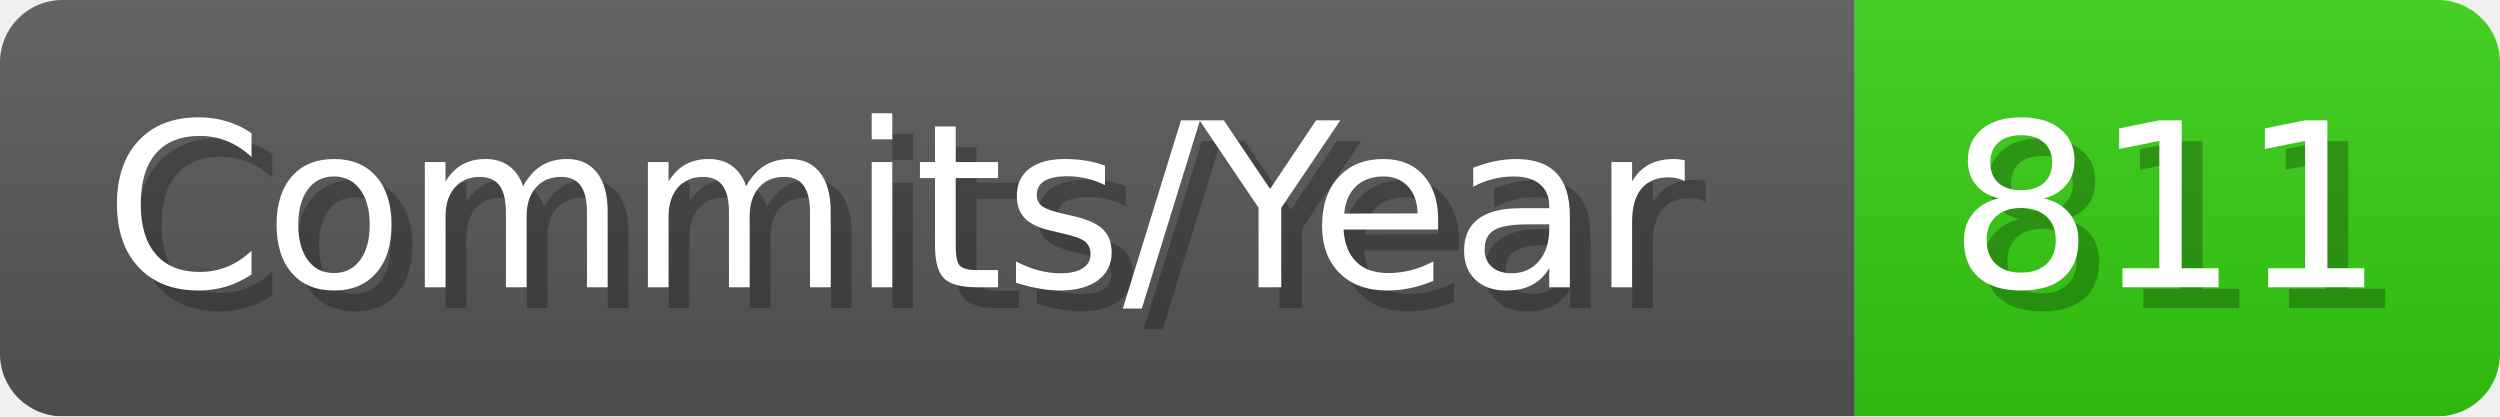
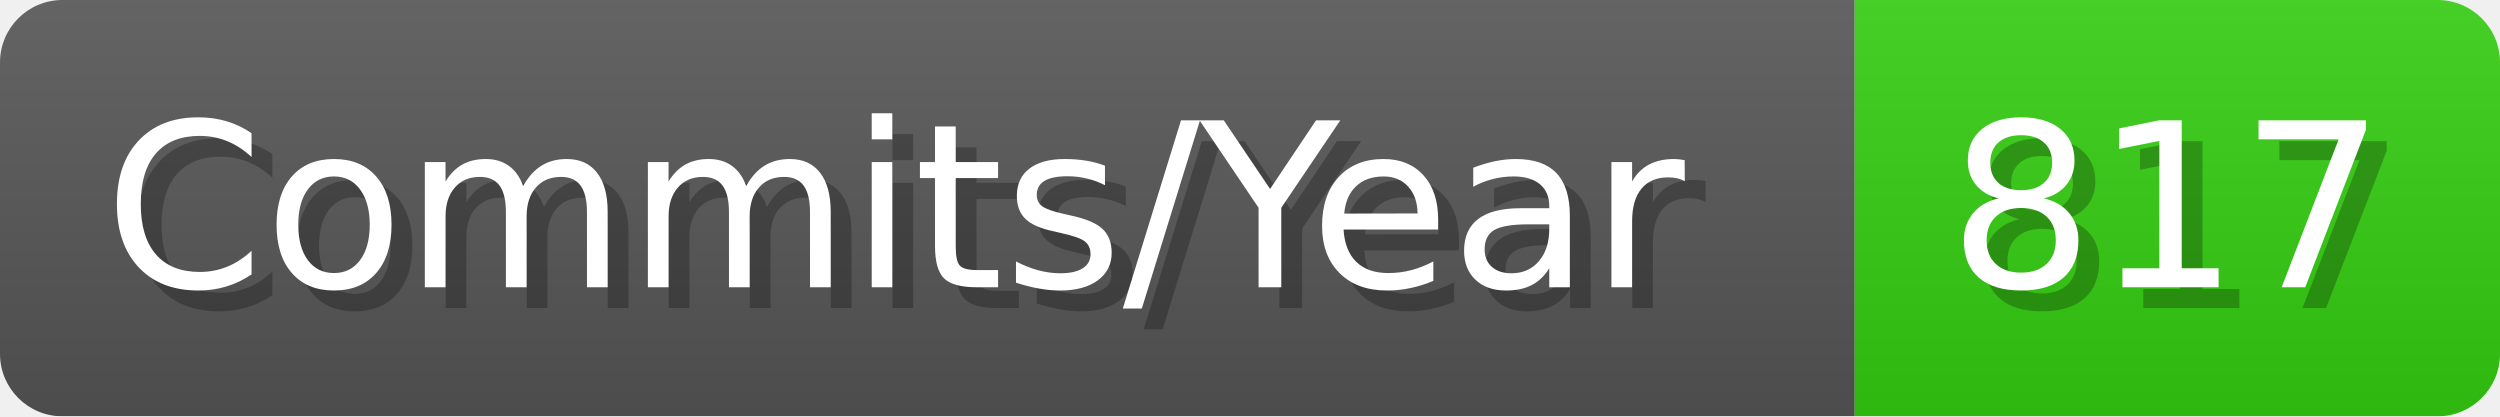
- <svg xmlns="http://www.w3.org/2000/svg" width="120.1" height="20" viewBox="0 0 1201 200" role="img" aria-label="Commits/Year: 811">
+ <svg xmlns="http://www.w3.org/2000/svg" width="120.1" height="20" viewBox="0 0 1201 200" role="img" aria-label="Commits/Year: 817">
  <linearGradient id="aUPdi" x2="0" y2="100%">
    <stop offset="0" stop-opacity=".1" stop-color="#EEE" />
    <stop offset="1" stop-opacity=".1" />
  </linearGradient>
  <mask id="WfAiQ">
    <rect width="1201" height="200" rx="30" fill="#FFF" />
  </mask>
  <g mask="url(#WfAiQ)">
    <rect width="891" height="200" fill="#555" />
    <rect width="310" height="200" fill="#3C1" x="891" />
    <rect width="1201" height="200" fill="url(#aUPdi)" />
  </g>
  <g aria-hidden="true" fill="#fff" text-anchor="start" font-family="Verdana,DejaVu Sans,sans-serif" font-size="110">
    <text x="60" y="148" textLength="791" fill="#000" opacity="0.25">Commits/Year</text>
    <text x="50" y="138" textLength="791">Commits/Year</text>
-     <text x="946" y="148" textLength="210" fill="#000" opacity="0.25">811</text>
-     <text x="936" y="138" textLength="210">811</text>
+     <text x="946" y="148" textLength="210" fill="#000" opacity="0.25">817</text>
+     <text x="936" y="138" textLength="210">817</text>
  </g>
</svg>
